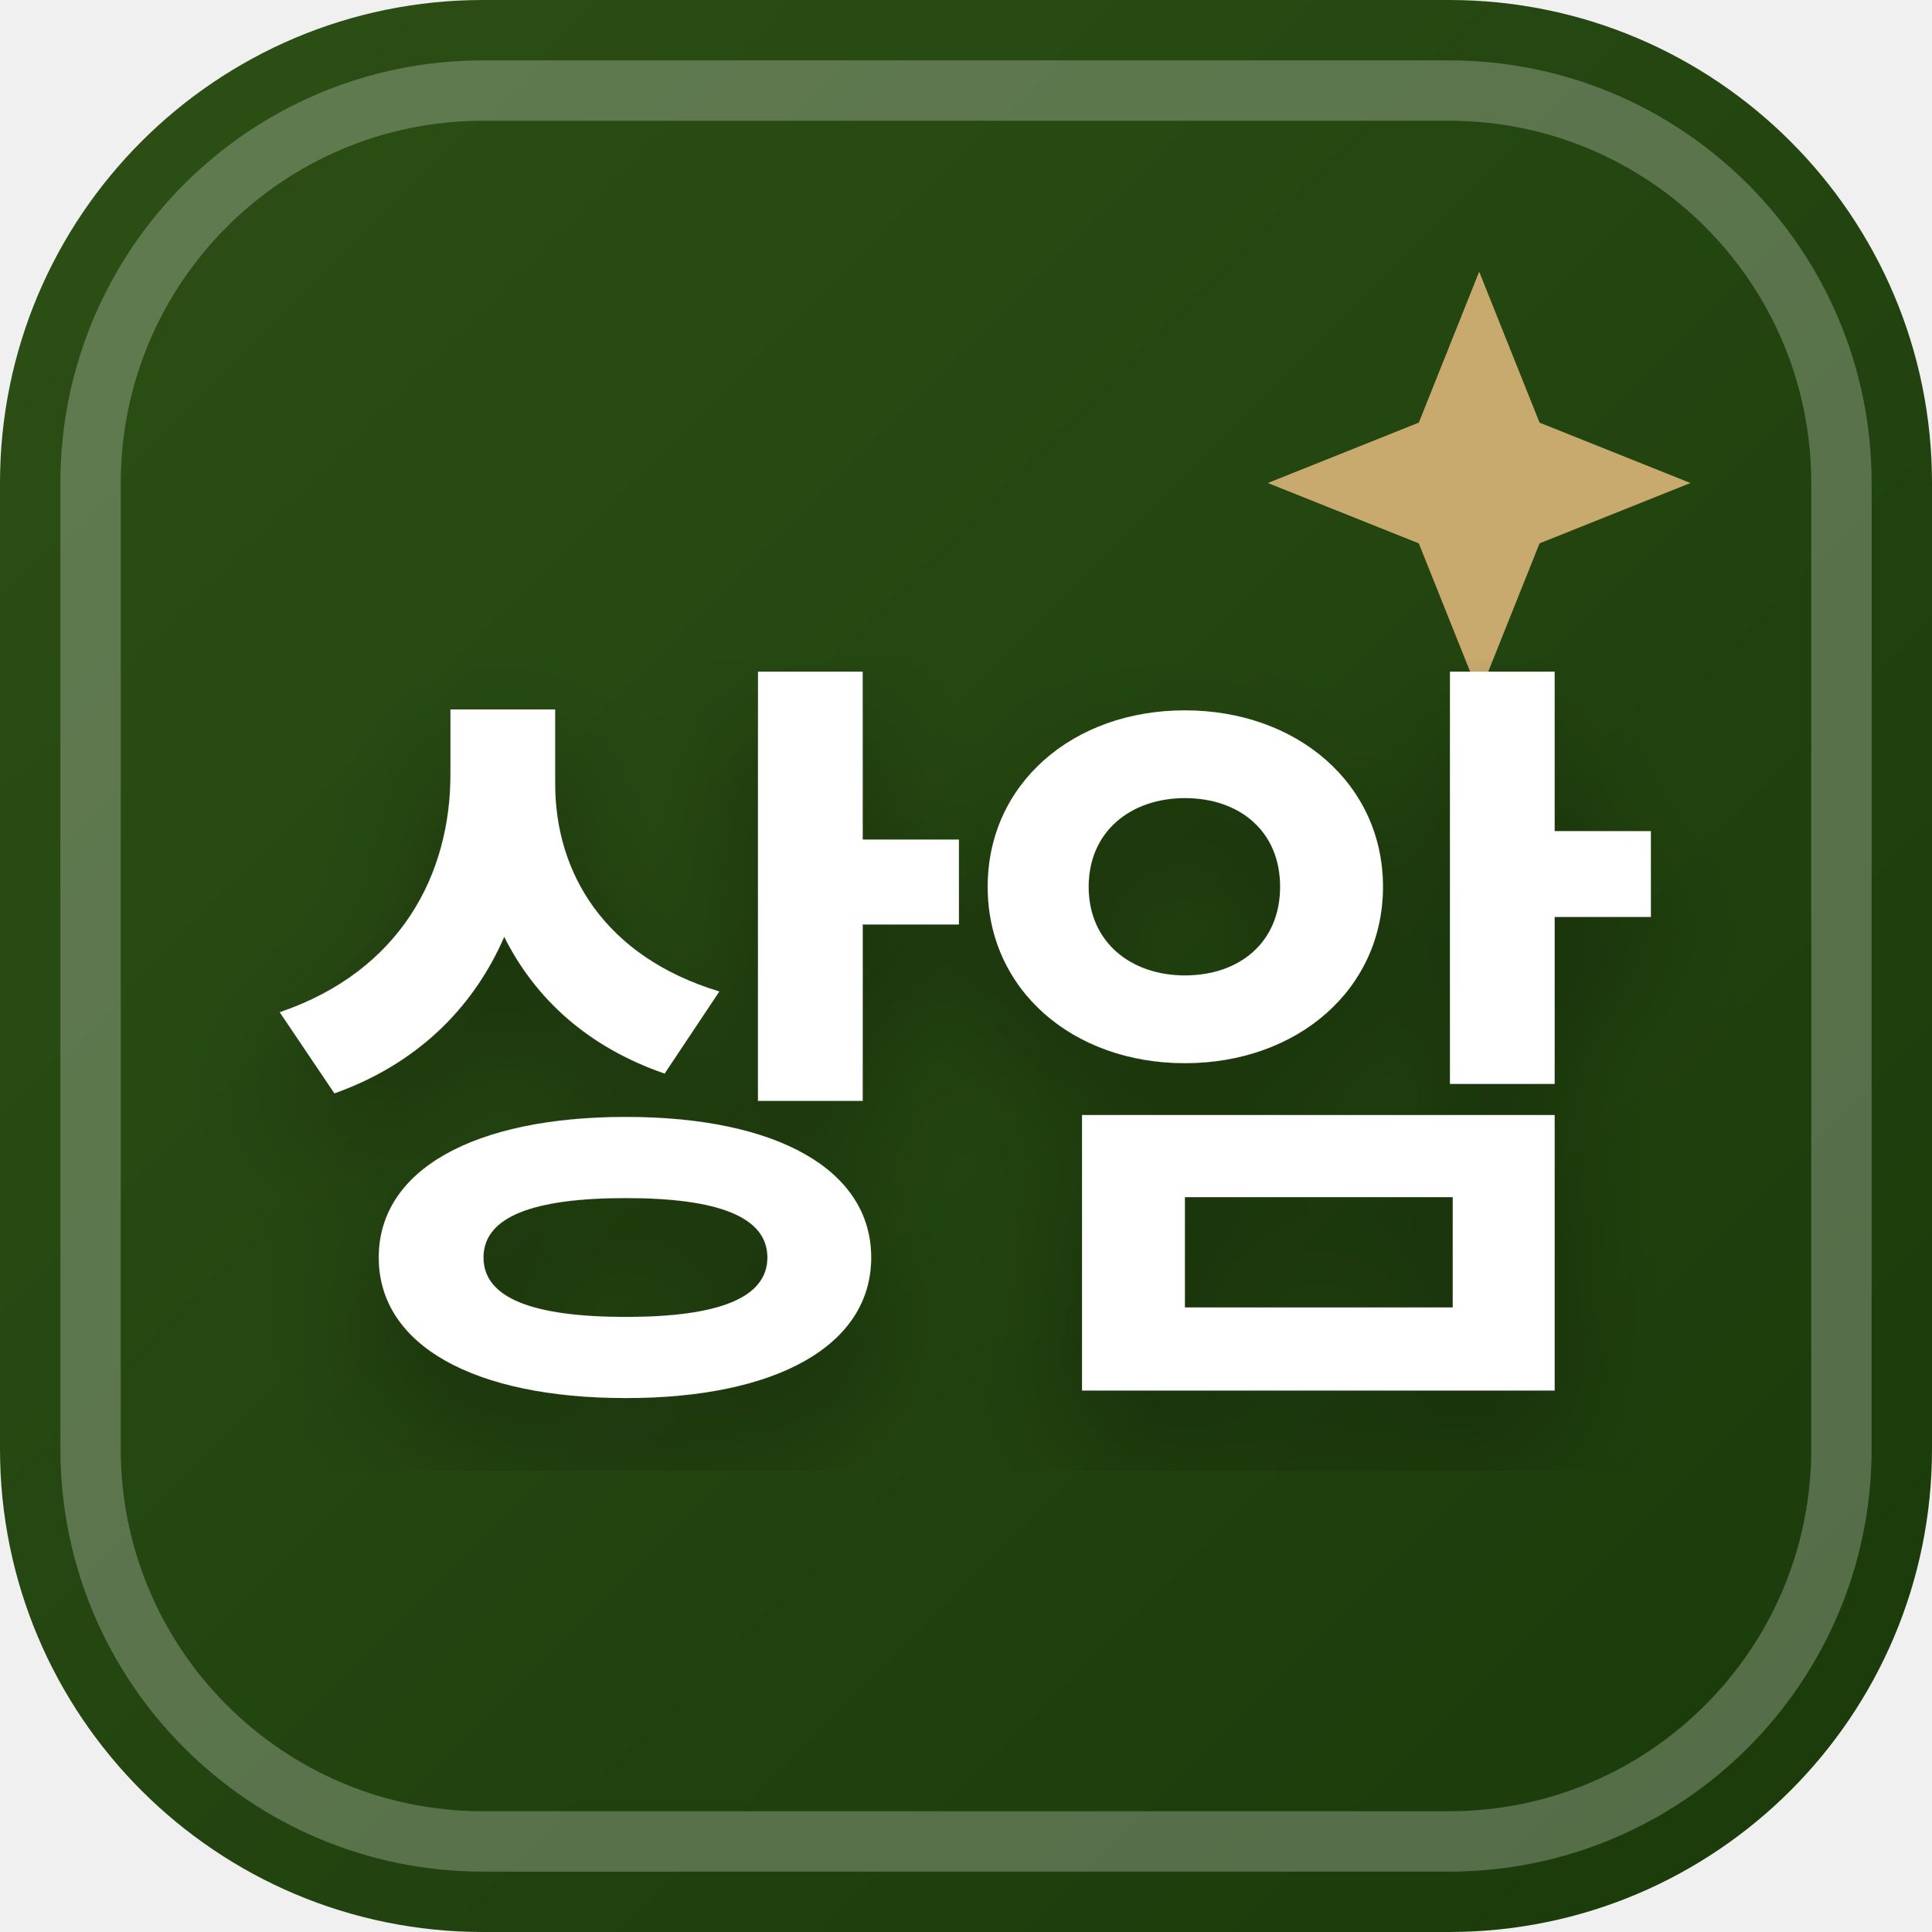
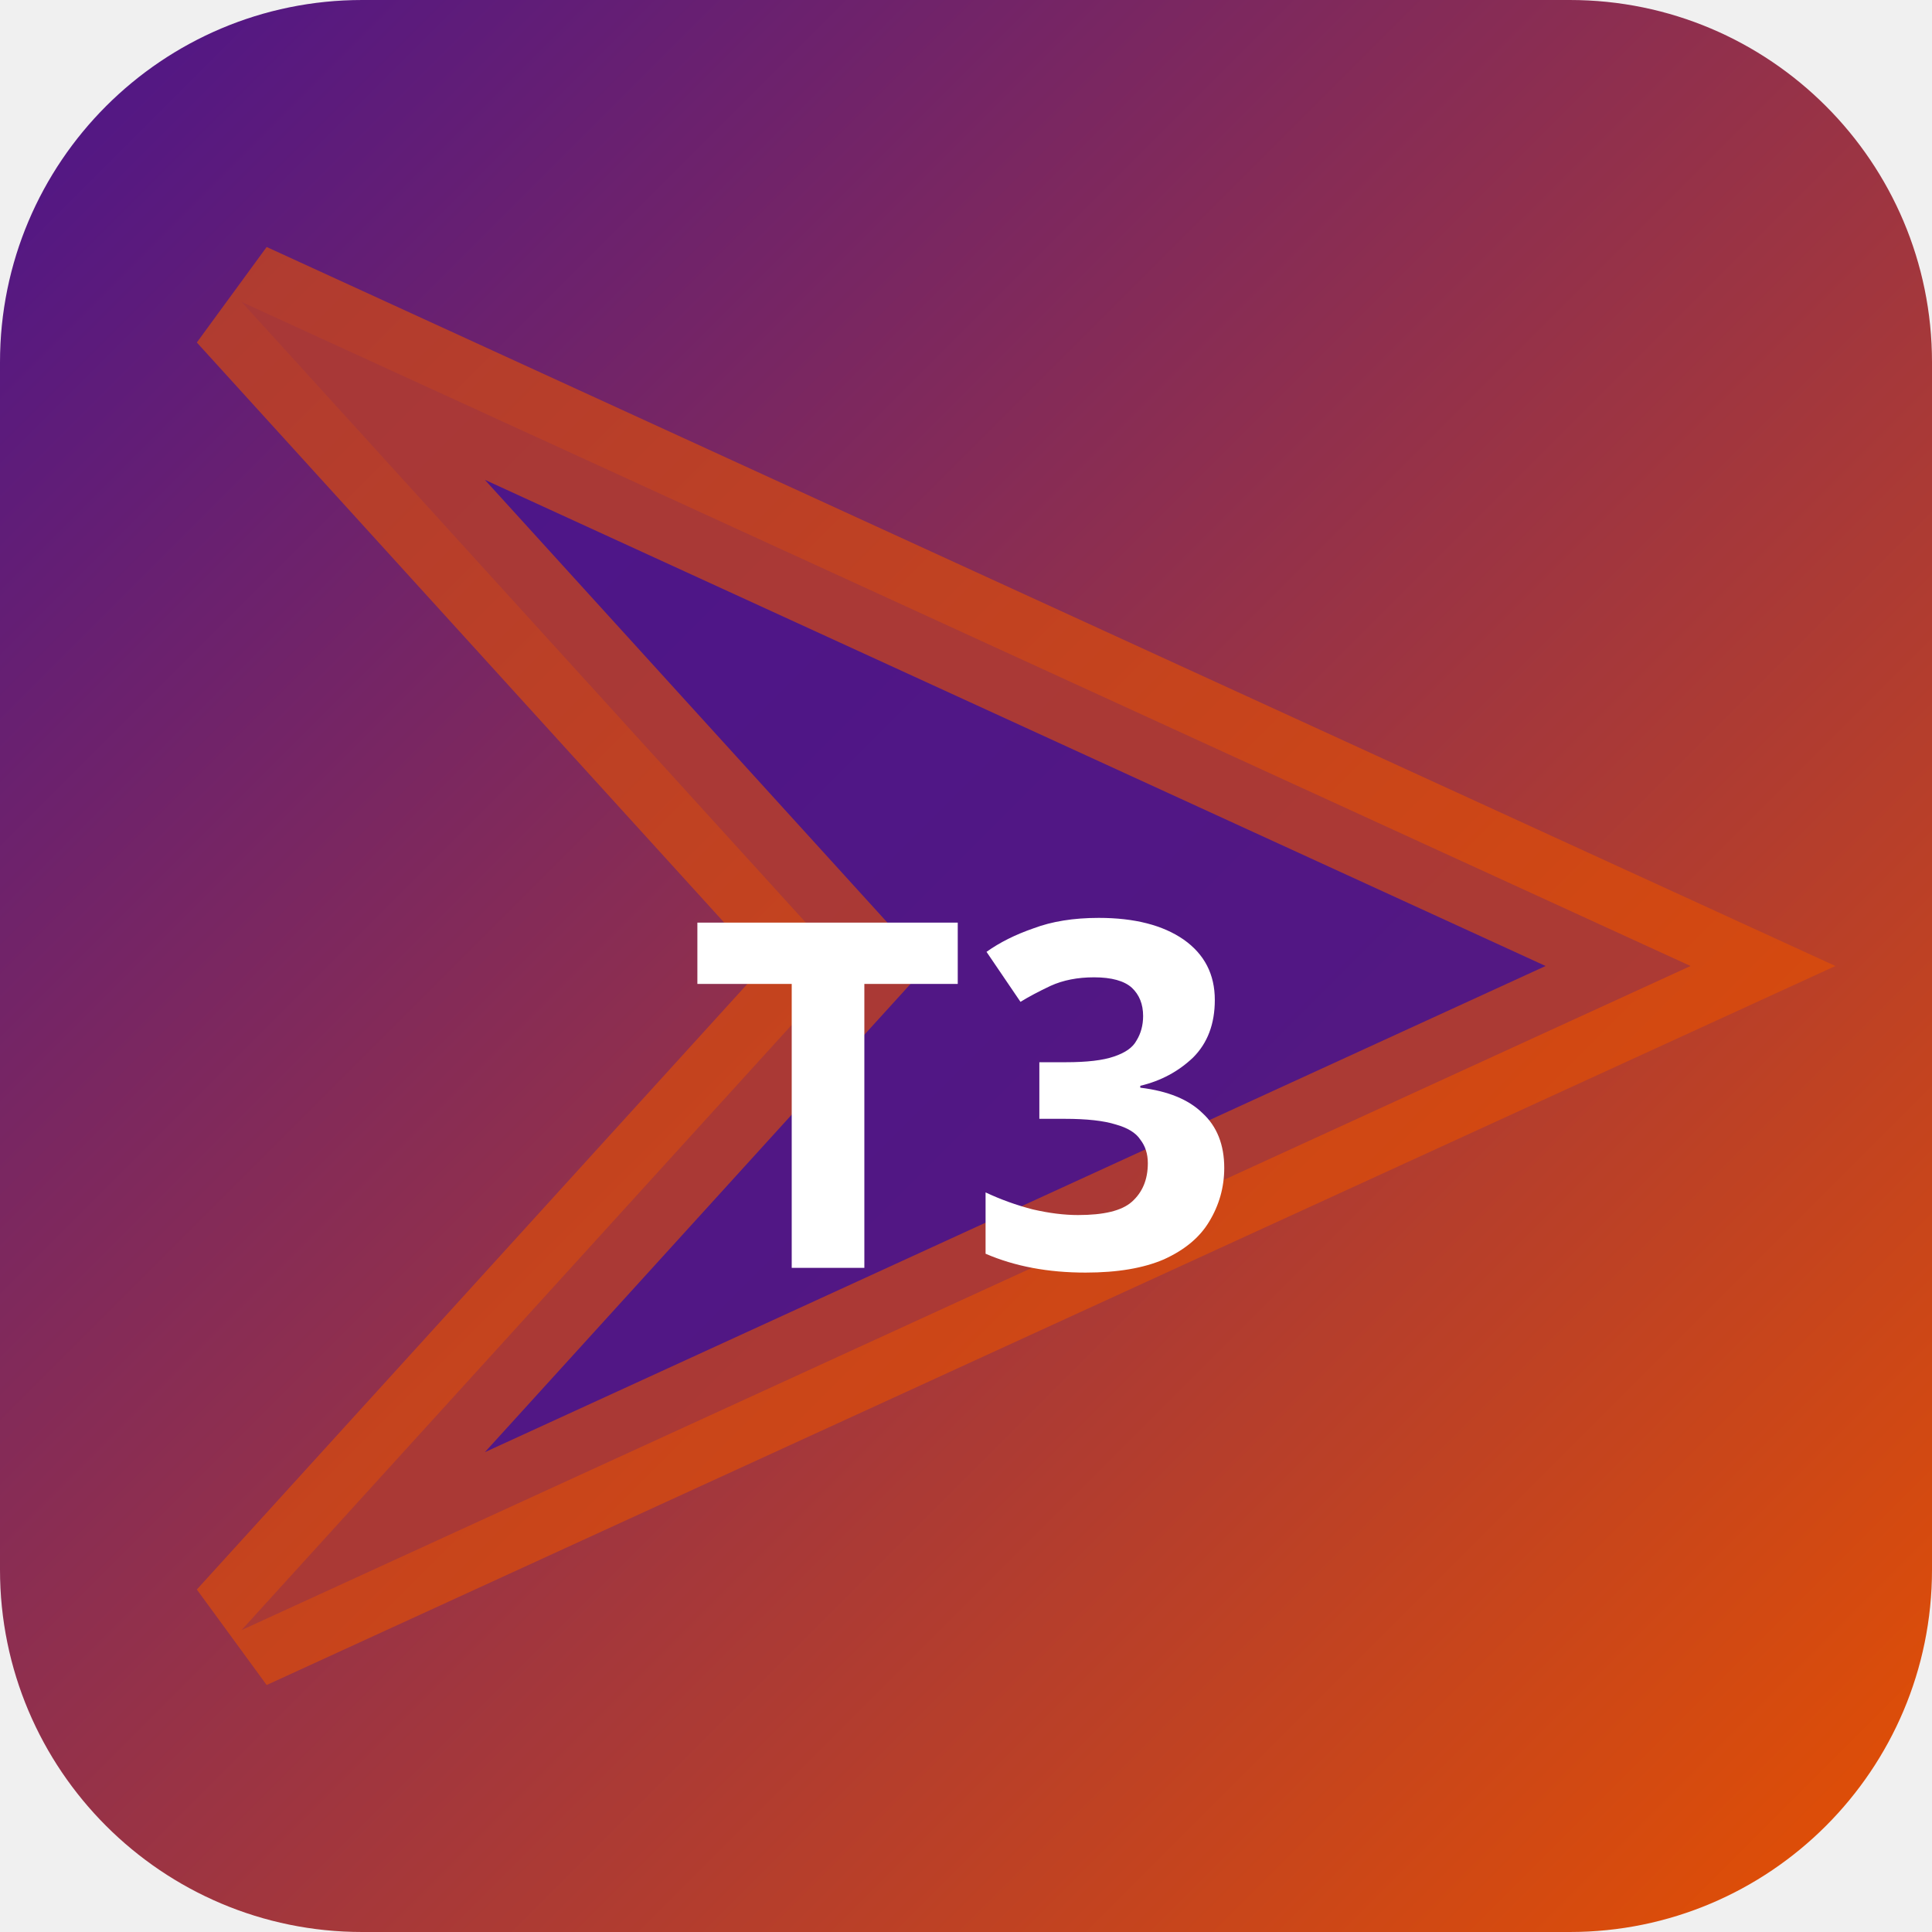
<svg xmlns="http://www.w3.org/2000/svg" width="32" height="32" viewBox="0 0 32 32">
  <defs>
-     <linearGradient id="favBg-상암" x1="0%" y1="0%" x2="100%" y2="100%">
-       <stop offset="0%" stop-color="#2d5016" />
-       <stop offset="100%" stop-color="#1a3a0a" />
+     <linearGradient id="bgt3b0" x1="0" y1="0" x2="1" y2="1">
+       <stop offset="0%" stop-color="#4a148c" />
+       <stop offset="100%" stop-color="#e65100" />
    </linearGradient>
-     <filter id="favShadow">
-       <feDropShadow dx="0" dy="1" stdDeviation="1" flood-color="#000000" flood-opacity="0.3" />
-     </filter>
  </defs>
-   <rect width="32" height="32" rx="8" fill="url(#favBg-상암)" />
-   <rect x="1.5" y="1.5" width="29" height="29" rx="6.5" fill="none" stroke="#ffffff" stroke-width="1" opacity="0.25" />
-   <path d="M 24.5 4.5 L 25.5 7 L 28 8 L 25.5 9 L 24.5 11.5 L 23.5 9 L 21 8 L 23.5 7 Z" fill="#c8a96e" />
-   <text x="16" y="22" text-anchor="middle" font-family="system-ui, -apple-system, BlinkMacSystemFont, 'Segoe UI', Roboto, sans-serif" font-size="13" font-weight="800" fill="#ffffff" filter="url(#favShadow)" letter-spacing="-0.5">상암</text>
+   <rect width="32" height="32" rx="6" fill="url(#bgt3b0)" />
+   <polygon points="4,5 28,16 4,27 14,16" fill="rgba(74,20,140,0.9)" stroke="rgba(230,81,0,0.6)" stroke-width="2" />
+   <text x="16" y="21" text-anchor="middle" fill="#fff" font-size="8" font-weight="700" font-family="system-ui">T3</text>
</svg>
